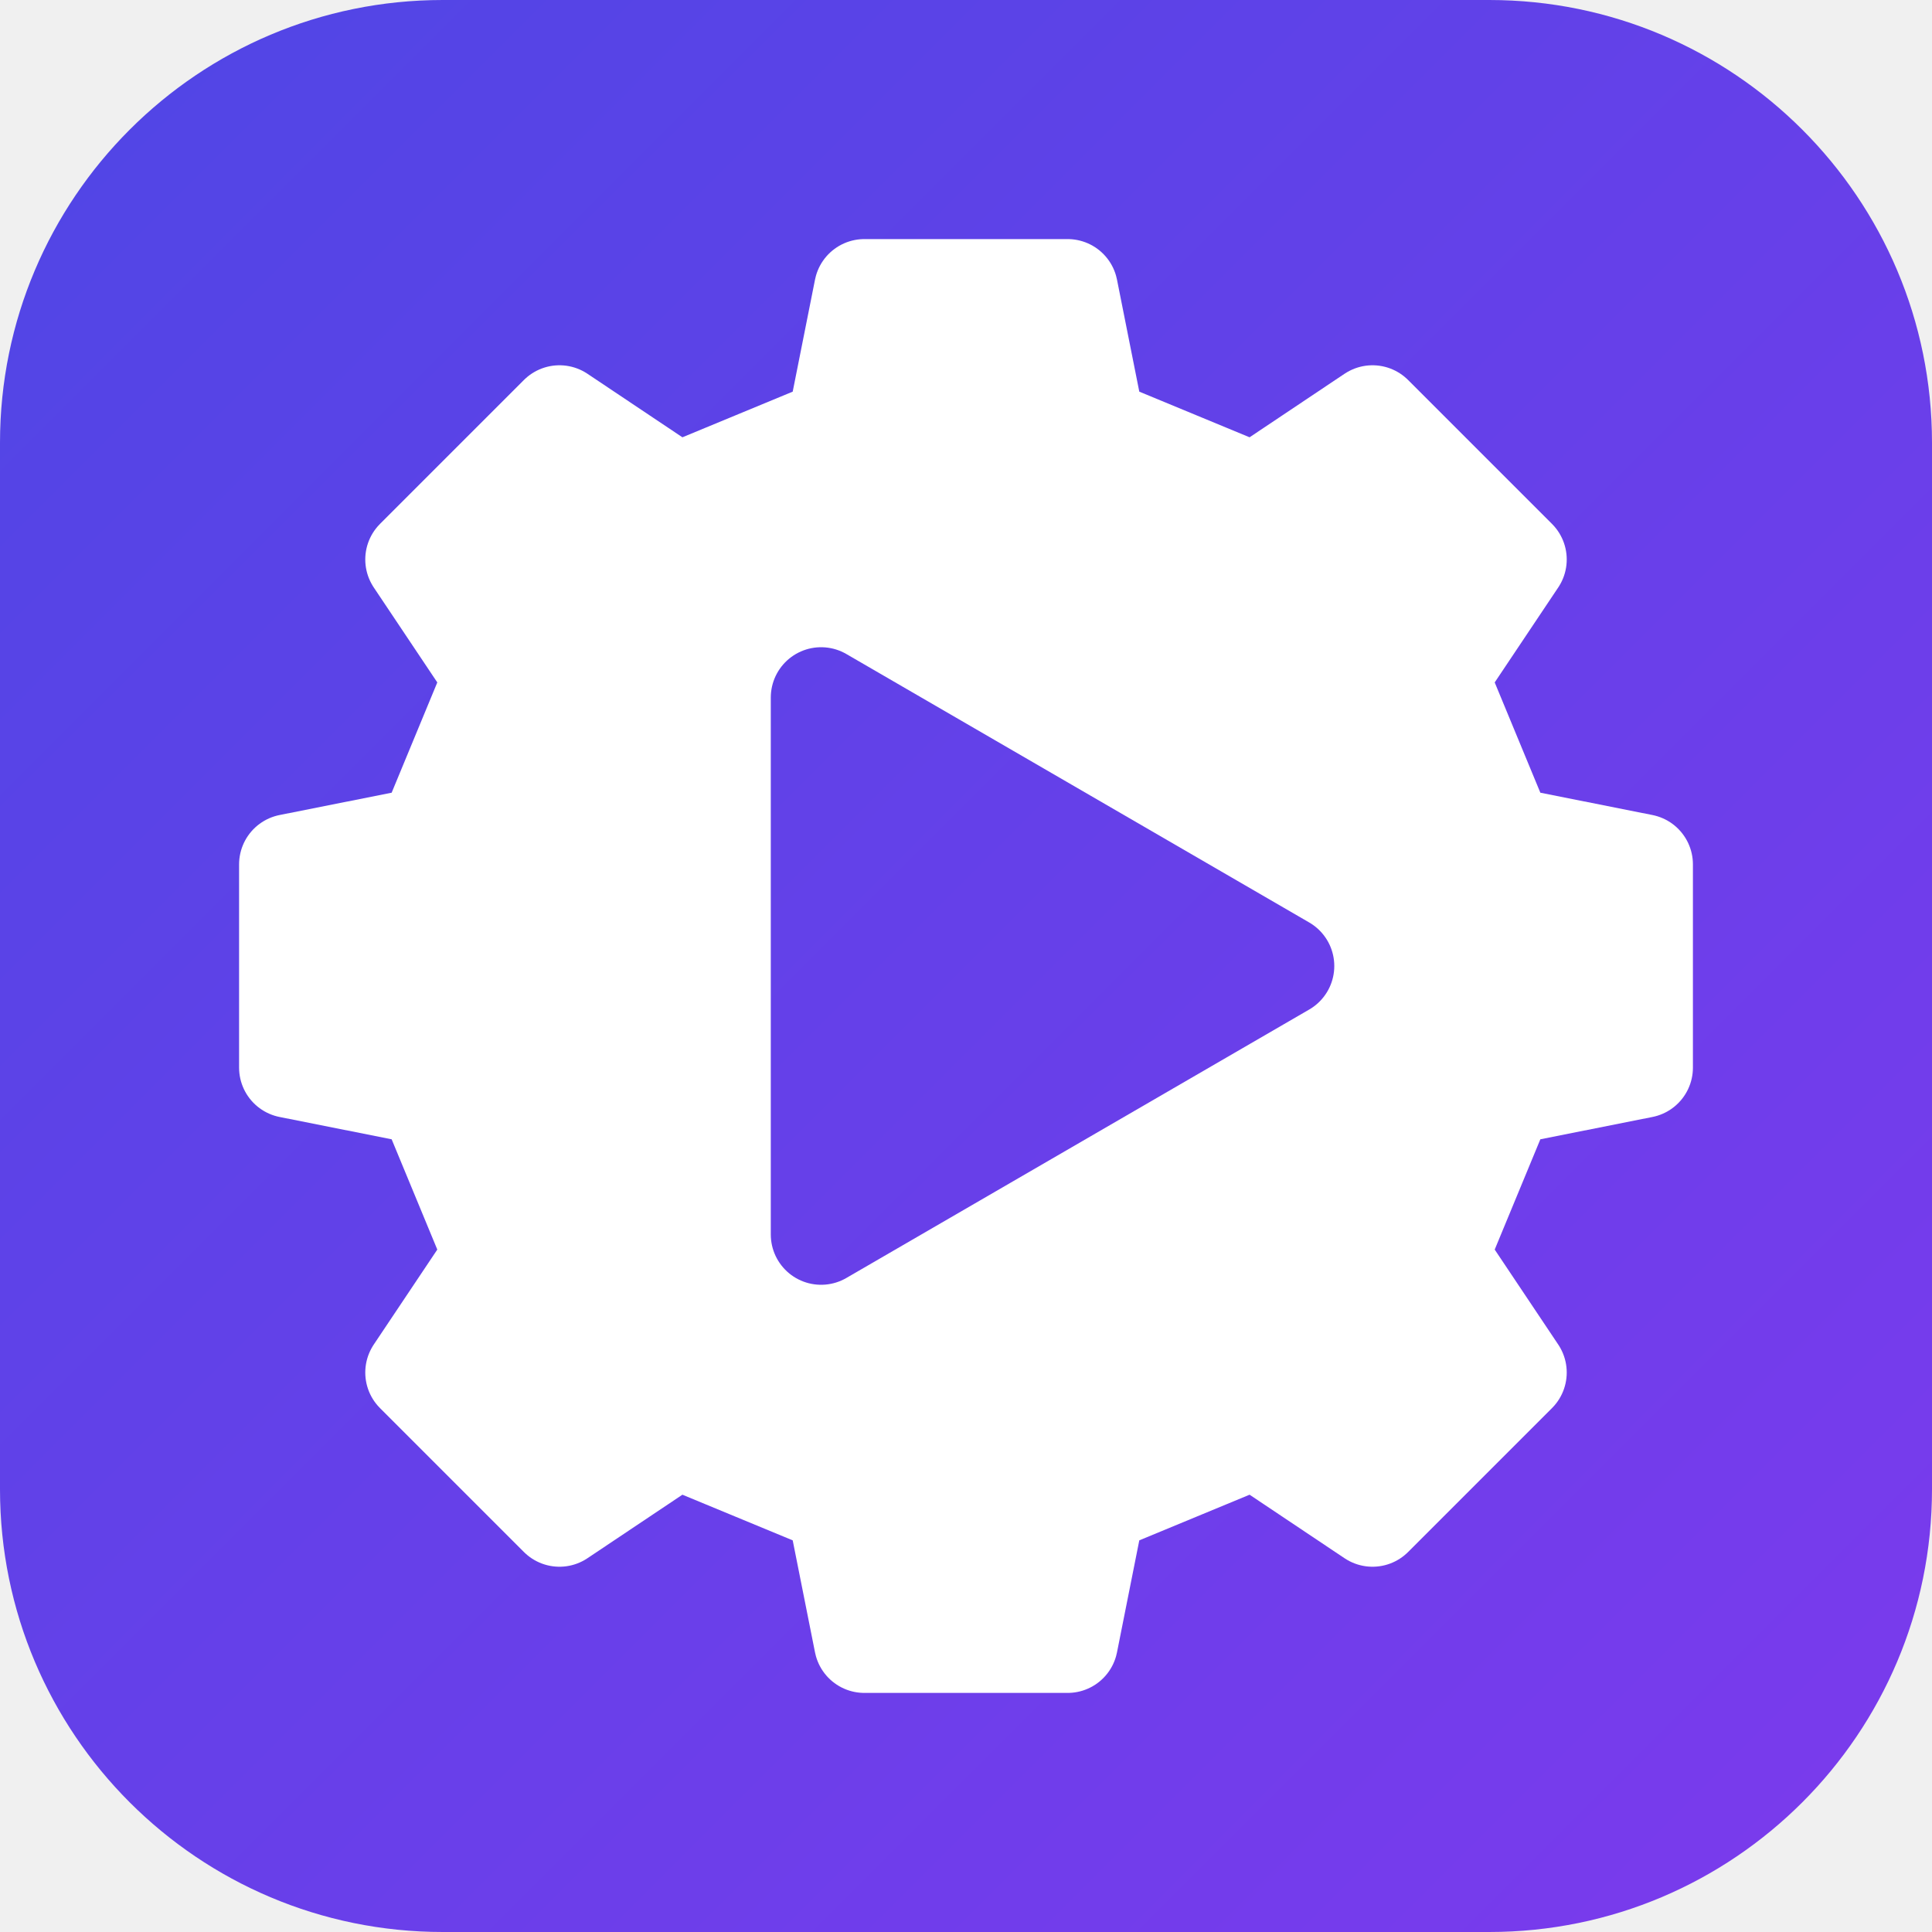
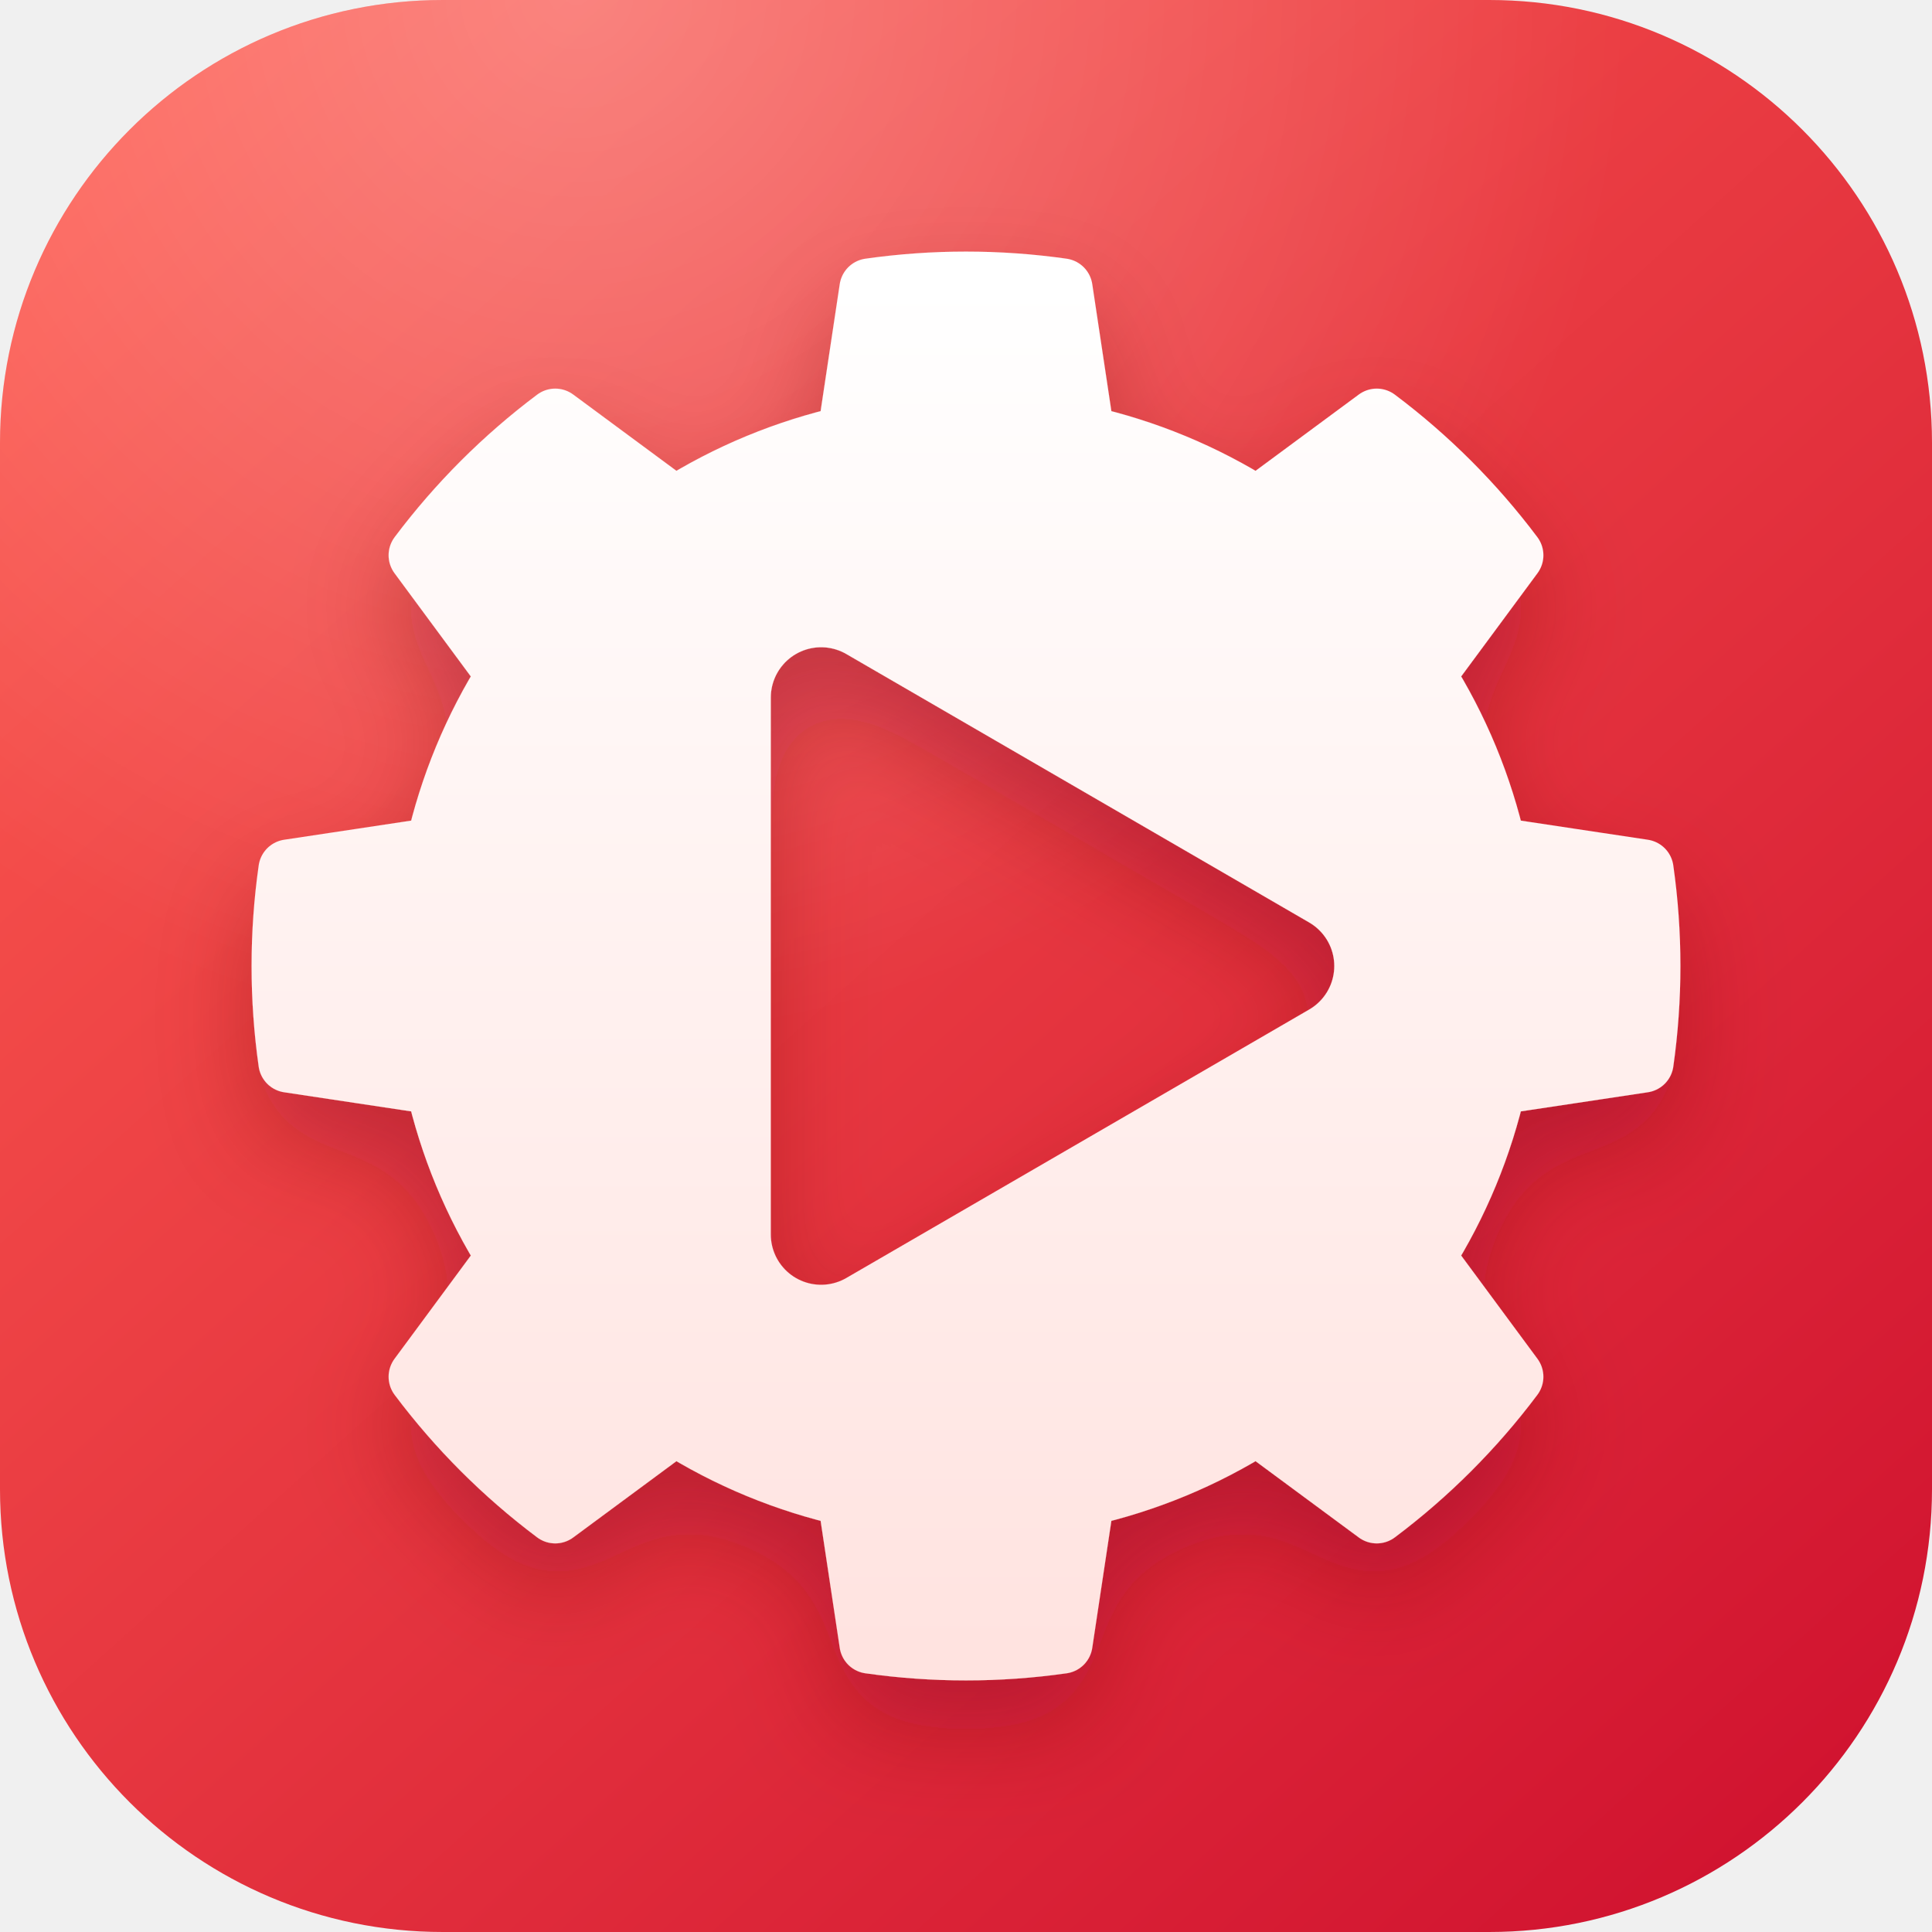
<svg xmlns="http://www.w3.org/2000/svg" viewBox="0 0 96 96">
  <defs>
-     <linearGradient id="bg" x1="0" y1="0" x2="1" y2="1">
-       <stop offset="0" stop-color="#4f46e5" />
-       <stop offset="1" stop-color="#7c3aed" />
+     <linearGradient id="bg" x1="0" y1="0" x2="0.9" y2="1">
+       <stop offset="0" stop-color="#ff5f52" />
+       <stop offset="1" stop-color="#d0122f" />
    </linearGradient>
+     <radialGradient id="shine" cx="0.3" cy="0" r="0.9">
+       <stop offset="0" stop-color="#fff" stop-opacity="0.28" />
+       <stop offset="0.6" stop-color="#fff" stop-opacity="0" />
+     </radialGradient>
+     <linearGradient id="glyph" x1="0" y1="0" x2="0" y2="1">
+       <stop offset="0" stop-color="#fff" />
+       <stop offset="1" stop-color="#ffe3e0" />
+     </linearGradient>
+     <filter id="lift" x="-20%" y="-20%" width="140%" height="150%">
+       <feDropShadow dx="0" dy="2.5" stdDeviation="2.5" flood-color="#7a0016" flood-opacity="0.35" />
+     </filter>
    <mask id="hub">
      <rect width="96" height="96" fill="#fff" />
      <path d="M40.80,34.66L63.80,48L40.80,61.34Z" fill="#000" stroke="#000" stroke-width="5" stroke-linejoin="round" />
    </mask>
  </defs>
  <rect width="96" height="96" rx="22" fill="url(#bg)" />
-   <path d="M41.58,21.26L42.95,14.38L53.05,14.38L54.42,21.26L62.37,24.55L68.20,20.65L75.35,27.80L71.45,33.63L74.74,41.58L81.62,42.95L81.62,53.05L74.74,54.42L71.45,62.37L75.35,68.20L68.20,75.35L62.37,71.45L54.42,74.74L53.05,81.62L42.95,81.62L41.58,74.74L33.63,71.45L27.80,75.35L20.65,68.20L24.55,62.37L21.26,54.42L14.38,53.05L14.38,42.95L21.26,41.58L24.55,33.63L20.65,27.80L27.80,20.65L33.63,24.55Z" fill="#fff" stroke="#fff" stroke-width="5" stroke-linejoin="round" mask="url(#hub)" />
+   <rect width="96" height="96" rx="22" fill="url(#shine)" />
+   <g filter="url(#lift)">
+     <path d="M42.11,21.65L43.21,14.34A34,34 0 0 1 52.79,14.34L53.89,21.65A27,27 0 0 1 62.47,25.20L68.41,20.81A34,34 0 0 1 75.19,27.59L70.80,33.53A27,27 0 0 1 74.35,42.11L81.66,43.21A34,34 0 0 1 81.66,52.79L74.35,53.89A27,27 0 0 1 70.80,62.47L75.19,68.41A34,34 0 0 1 68.41,75.19L62.47,70.80A27,27 0 0 1 53.89,74.35L52.79,81.66A34,34 0 0 1 43.21,81.66L42.11,74.35A27,27 0 0 1 33.53,70.80L27.59,75.19A34,34 0 0 1 20.81,68.41L25.20,62.47A27,27 0 0 1 21.65,53.89L14.34,52.79A34,34 0 0 1 14.34,43.21L21.65,42.11A27,27 0 0 1 25.20,33.53L20.81,27.59A34,34 0 0 1 27.59,20.81L33.53,25.20A27,27 0 0 1 42.11,21.65Z" fill="url(#glyph)" stroke="url(#glyph)" stroke-width="3" stroke-linejoin="round" mask="url(#hub)" />
+   </g>
</svg>
